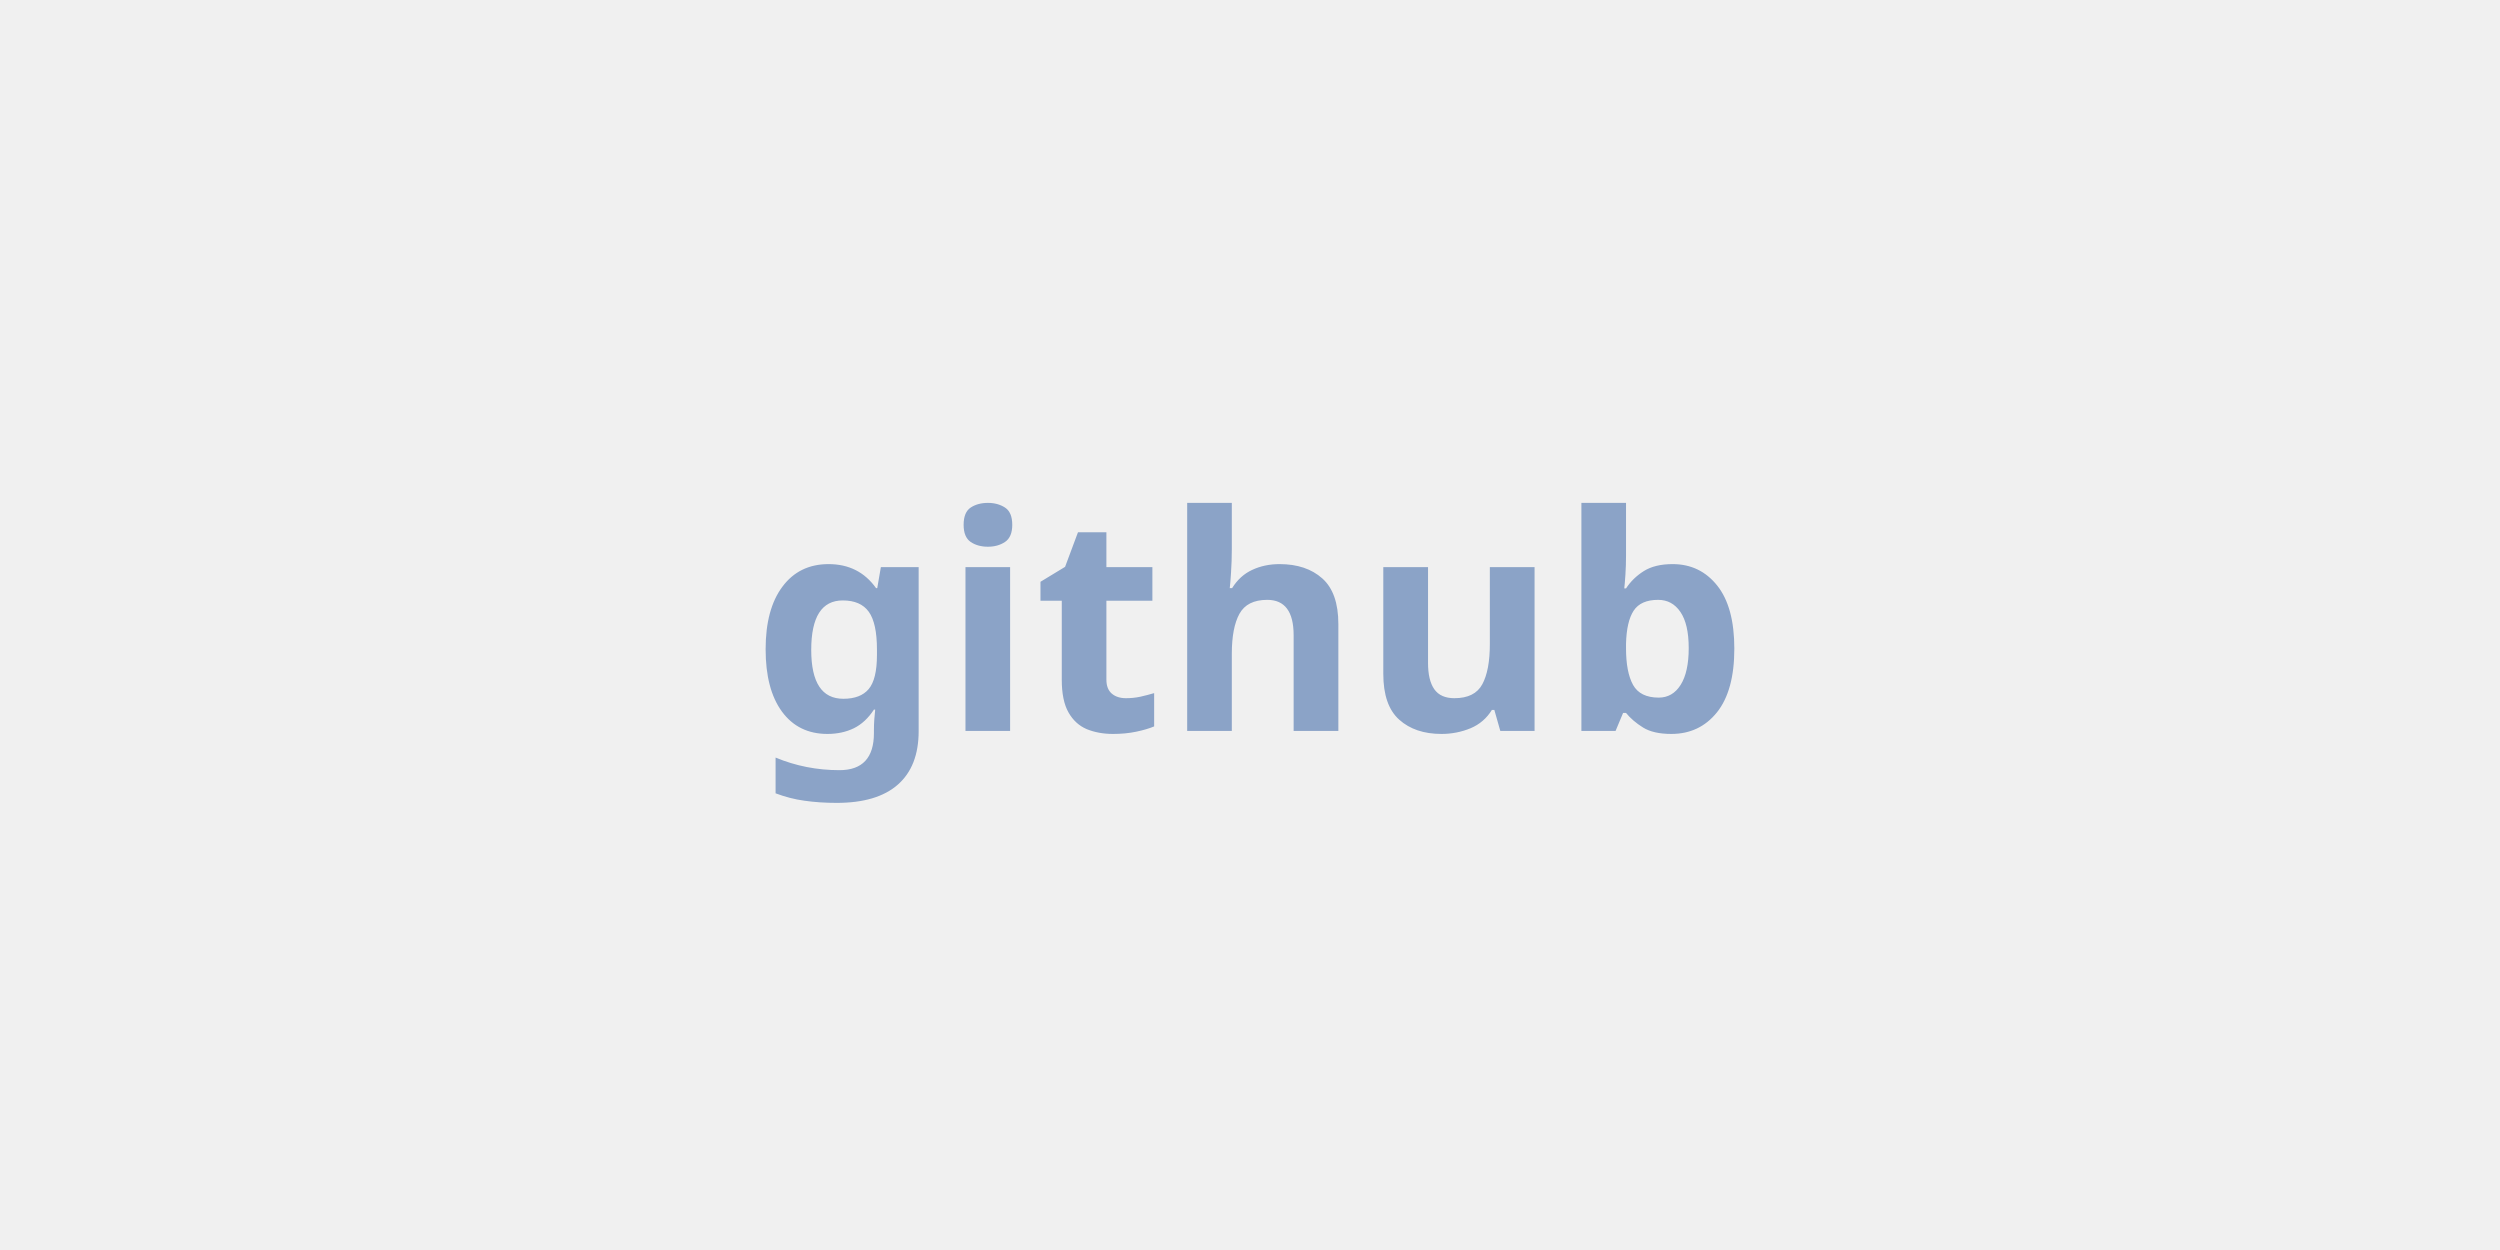
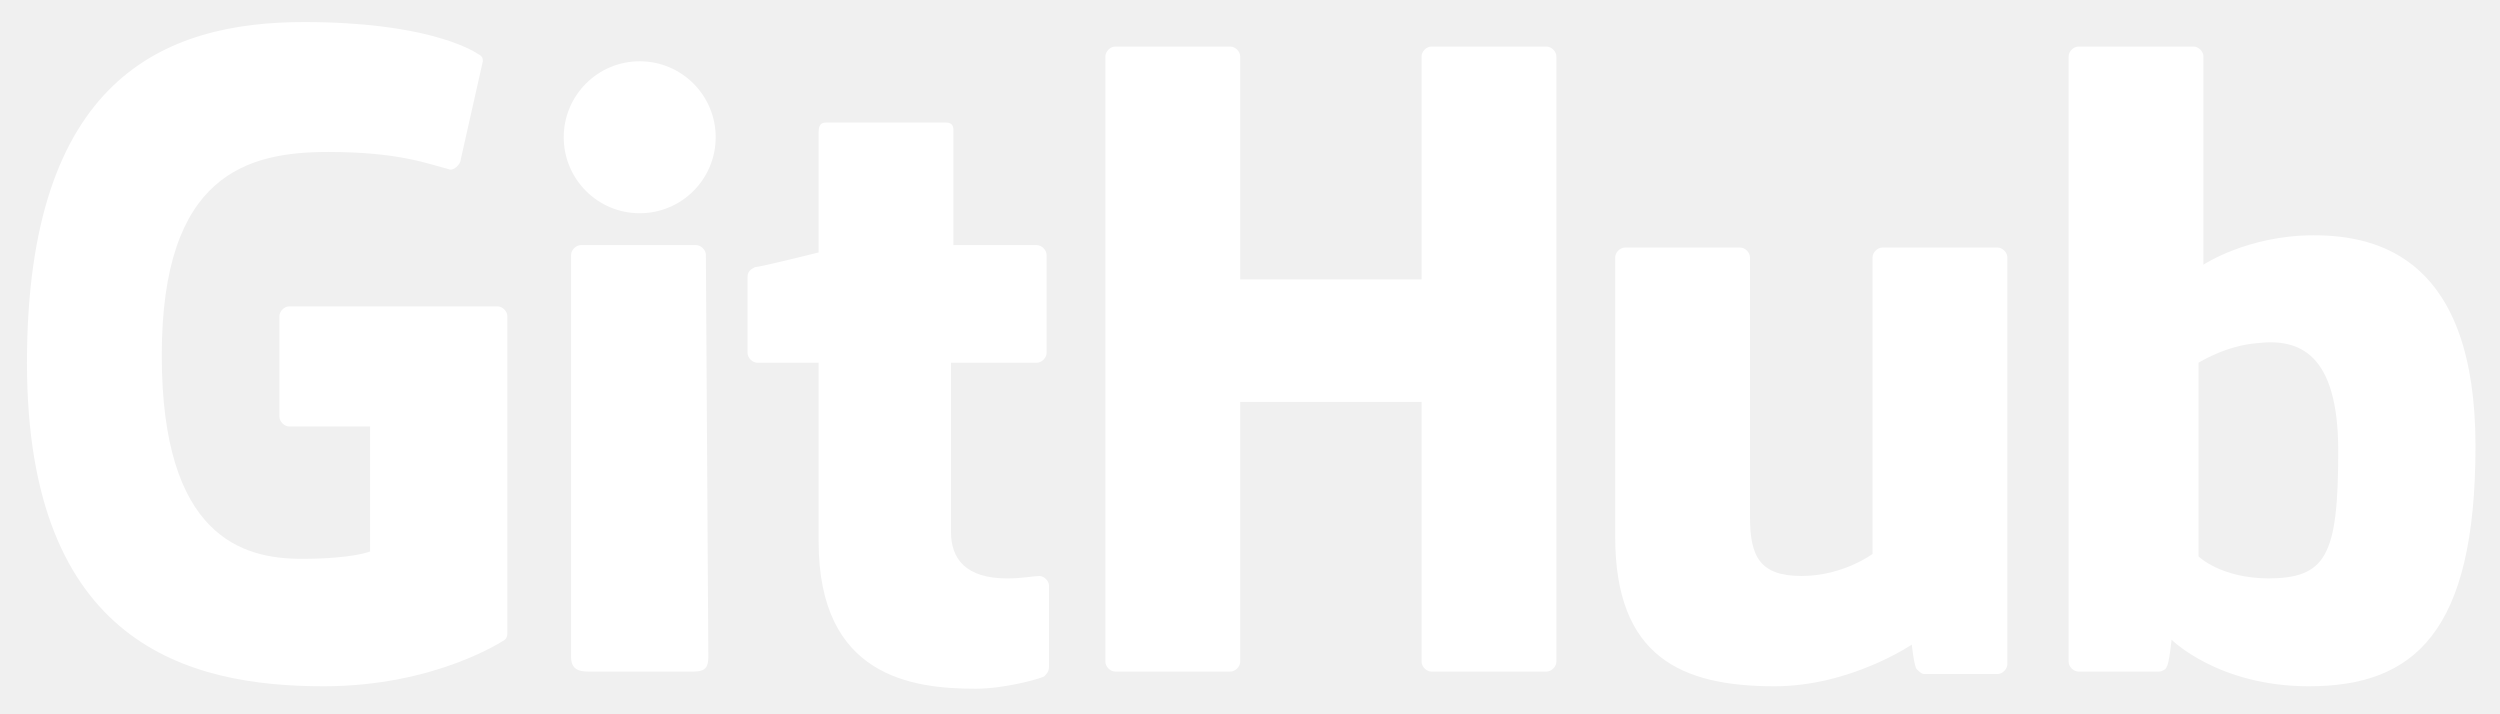
- <svg xmlns="http://www.w3.org/2000/svg" width="400" height="200">
-   <rect width="100%" height="100%" fill="transparent" />
-   <text x="50%" y="50%" font-family="sans-serif" font-size="48" font-weight="bold" fill="#8ba3c7" text-anchor="middle" dominant-baseline="middle" style="text-transform: capitalize">github</text>
+ <svg xmlns="http://www.w3.org/2000/svg" width="1020" height="291" fill="#fff">
+   <path d="m118 125c-2 0-4 2-4 4v41c0 2 2 4 4 4h33v51s-7 3-28 3c-24 0-57-9-57-83 0-74 35-83 68-83 29 0 41 5 49 7 2 1 5-2 5-4l9-40c0-1 0-2-2-3-3-2-22-13-71-13-57 0-113 23-113 139 0 115 66 132 121 132 46 0 74-19 74-19 1-1 1-2 1-3v-129c0-2-2-4-4-4" />
+   <path d="m635 23c0-2-2-4-4-4h-47c-2 0-4 2-4 4 0 0 0 91 0 91h-74v-91c0-2-2-4-4-4h-47c-2 0-4 2-4 4v247c0 2 2 4 4 4h47c2 0 4-2 4-4v-106h74l0 106c0 2 2 4 4 4h47c2 0 4-2 4-4v-247" />
+   <circle cx="261" cy="56" r="31" />
+   <path d="m288 104c0-2-2-4-4-4h-47c-2 0-4 2-4 4v164c0 5 3 6 7 6h43c5 0 6-2 6-6" />
+   <path d="m768 101c-2 0-4 2-4 4v121s-12 9-29 9c-17 0-21-8-21-24v-106c0-2-2-4-4-4h-47c-2 0-4 2-4 4v114c0 49 27 61 65 61 31 0 56-17 56-17s1 9 2 10c1 1 2 2 3 2l30 0c2 0 4-2 4-4l0-166c0-2-2-4-4-4" />
+   <path d="m926 236c-20 0-29-9-29-9v-79s11-7 24-8c17-2 33 4 33 44 0 43-5 52-29 52zm-27-129v-84c0-2-2-4-4-4h-47c-2 0-4 2-4 4v247c0 2 2 4 4 4h33c1 0 3-1 3-2 1-1 2-11 2-11s19 19 56 19c43 0 68-22 68-98s-39-86-66-86c-27 0-45 12-45 12z" />
+   <path d="m389 100 0-47c0-2-1-3-3-3h-49c-2 0-3 1-3 4v49s-24 6-26 6c-2 1-3 2-3 4v31c0 2 2 4 4 4h25v73c0 55 38 60 64 60 12 0 26-4 28-5 1-1 2-2 2-4l0-33c0-2-2-4-4-4-2 0-7 1-13 1-17 0-23-8-23-19 0-11 0-69 0-69h35c2 0 4-2 4-4v-40c0-2-2-4-4-4" />
</svg>
